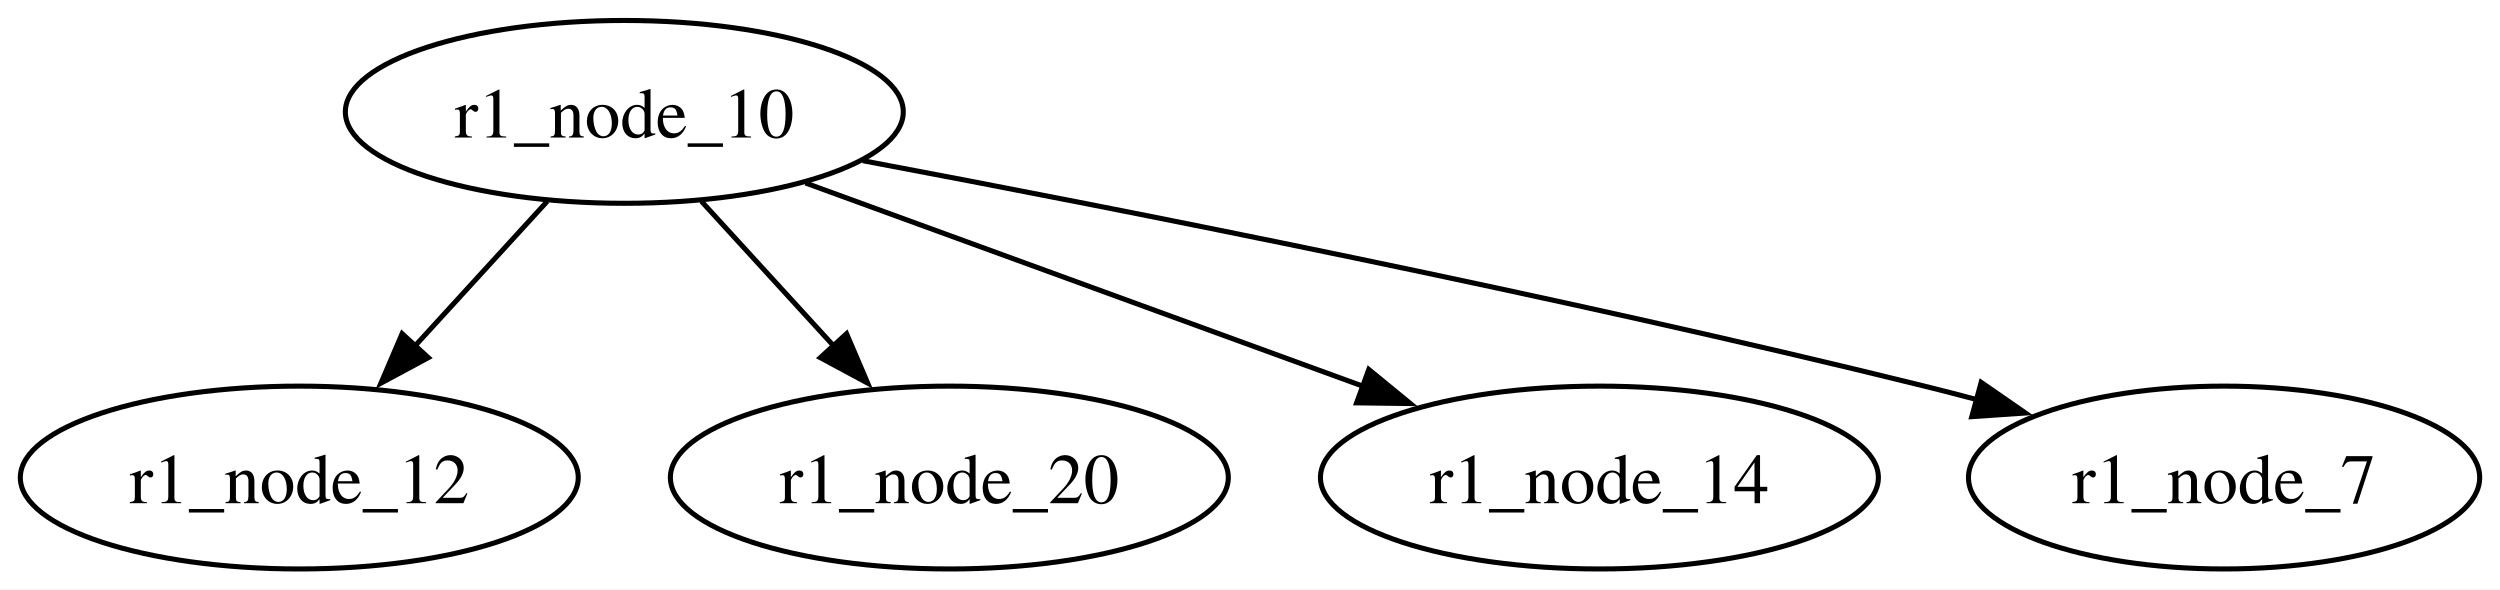
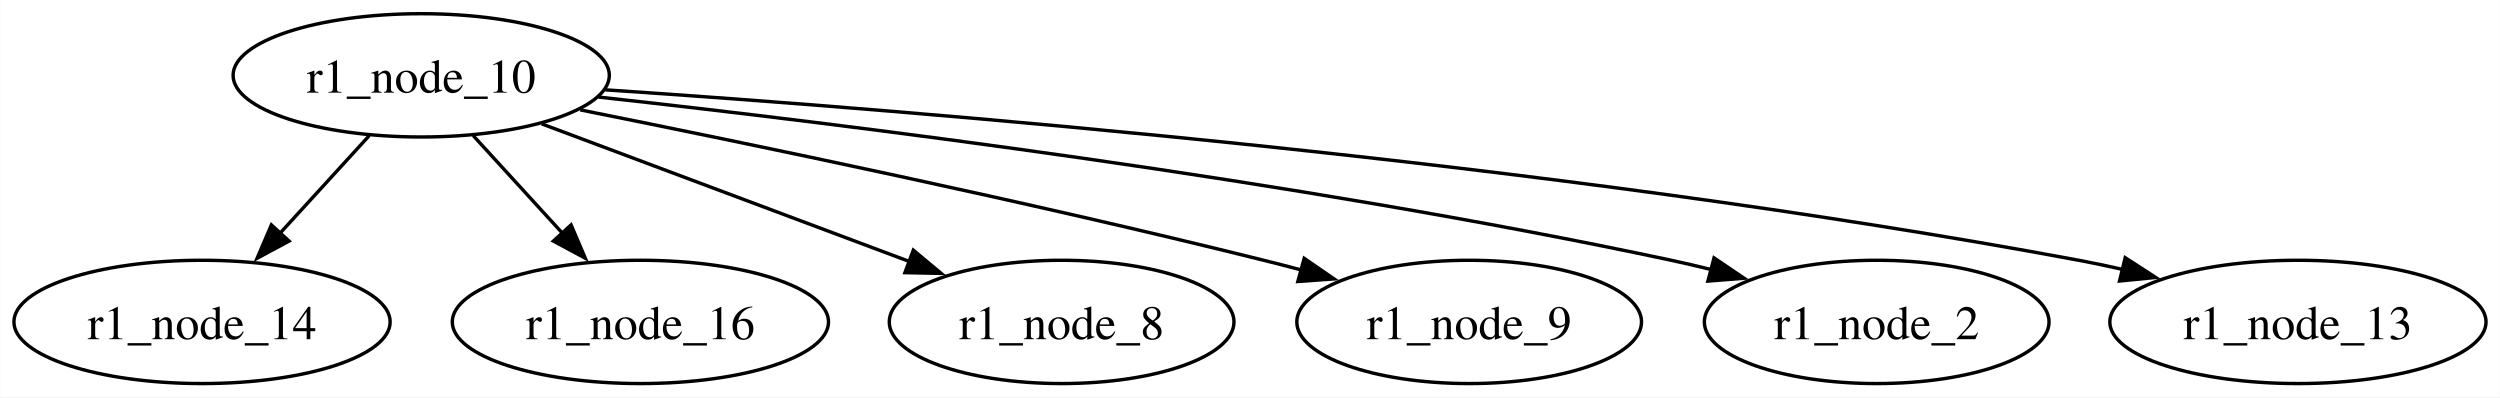
- <svg xmlns="http://www.w3.org/2000/svg" width="492pt" height="116pt" viewBox="0.00 0.00 492.26 116.00">
+ <svg xmlns="http://www.w3.org/2000/svg" width="730pt" height="116pt" viewBox="0.00 0.00 729.87 116.00">
  <g id="graph0" class="graph" transform="scale(1 1) rotate(0) translate(4 112)">
-     <polygon fill="white" stroke="none" points="-4,4 -4,-112 488.26,-112 488.26,4 -4,4" />
+     <polygon fill="white" stroke="none" points="-4,4 -4,-112 725.87,-112 725.87,4 -4,4" />
    <g id="node1" class="node">
      <ellipse fill="none" stroke="black" cx="118.93" cy="-90" rx="54.93" ry="18" />
      <text text-anchor="middle" x="118.93" y="-84.95" font-family="Times,serif" font-size="14.00">r1_node_10</text>
    </g>
    <g id="node2" class="node">
      <ellipse fill="none" stroke="black" cx="54.93" cy="-18" rx="54.93" ry="18" />
-       <text text-anchor="middle" x="54.93" y="-12.95" font-family="Times,serif" font-size="14.00">r1_node_12</text>
+       <text text-anchor="middle" x="54.93" y="-12.95" font-family="Times,serif" font-size="14.00">r1_node_14</text>
    </g>
    <g id="edge1" class="edge">
      <path fill="none" stroke="black" d="M103.77,-72.41C95.96,-63.87 86.27,-53.28 77.6,-43.79" />
      <polygon fill="black" stroke="black" points="80.34,-41.61 71.01,-36.59 75.18,-46.33 80.34,-41.61" />
    </g>
    <g id="node3" class="node">
      <ellipse fill="none" stroke="black" cx="182.93" cy="-18" rx="54.93" ry="18" />
-       <text text-anchor="middle" x="182.93" y="-12.95" font-family="Times,serif" font-size="14.00">r1_node_20</text>
+       <text text-anchor="middle" x="182.93" y="-12.95" font-family="Times,serif" font-size="14.00">r1_node_16</text>
    </g>
    <g id="edge2" class="edge">
      <path fill="none" stroke="black" d="M134.1,-72.41C141.91,-63.87 151.59,-53.28 160.27,-43.79" />
      <polygon fill="black" stroke="black" points="162.69,-46.33 166.85,-36.59 157.52,-41.61 162.69,-46.33" />
    </g>
    <g id="node4" class="node">
-       <ellipse fill="none" stroke="black" cx="310.93" cy="-18" rx="54.93" ry="18" />
-       <text text-anchor="middle" x="310.93" y="-12.95" font-family="Times,serif" font-size="14.00">r1_node_14</text>
+       <ellipse fill="none" stroke="black" cx="305.93" cy="-18" rx="50.33" ry="18" />
+       <text text-anchor="middle" x="305.93" y="-12.95" font-family="Times,serif" font-size="14.00">r1_node_8</text>
    </g>
    <g id="edge3" class="edge">
-       <path fill="none" stroke="black" d="M154.6,-76C185.62,-64.69 230.77,-48.23 264.59,-35.9" />
-       <polygon fill="black" stroke="black" points="265.52,-39.28 273.71,-32.57 263.12,-32.71 265.52,-39.28" />
+       <path fill="none" stroke="black" d="M154.11,-75.83C184.52,-64.45 228.65,-47.93 261.51,-35.63" />
+       <polygon fill="black" stroke="black" points="262.62,-38.95 270.76,-32.17 260.17,-32.39 262.62,-38.95" />
    </g>
    <g id="node5" class="node">
-       <ellipse fill="none" stroke="black" cx="433.93" cy="-18" rx="50.33" ry="18" />
-       <text text-anchor="middle" x="433.93" y="-12.95" font-family="Times,serif" font-size="14.00">r1_node_7</text>
+       <ellipse fill="none" stroke="black" cx="424.93" cy="-18" rx="50.33" ry="18" />
+       <text text-anchor="middle" x="424.93" y="-12.95" font-family="Times,serif" font-size="14.00">r1_node_9</text>
    </g>
    <g id="edge4" class="edge">
-       <path fill="none" stroke="black" d="M165.89,-80.39C217.42,-70.69 302.45,-53.92 374.93,-36 378.29,-35.17 381.75,-34.28 385.22,-33.35" />
-       <polygon fill="black" stroke="black" points="386.1,-36.74 394.82,-30.71 384.25,-29.99 386.1,-36.74" />
+       <path fill="none" stroke="black" d="M165.38,-79.91C215,-69.99 295.83,-53.21 364.93,-36 368.51,-35.11 372.19,-34.16 375.89,-33.17" />
+       <polygon fill="black" stroke="black" points="376.76,-36.56 385.48,-30.56 374.91,-29.81 376.76,-36.56" />
+     </g>
+     <g id="node6" class="node">
+       <ellipse fill="none" stroke="black" cx="543.93" cy="-18" rx="50.33" ry="18" />
+       <text text-anchor="middle" x="543.93" y="-12.95" font-family="Times,serif" font-size="14.00">r1_node_2</text>
+     </g>
+     <g id="edge5" class="edge">
+       <path fill="none" stroke="black" d="M170.69,-83.66C241.78,-75.84 373.4,-59.58 483.93,-36 487.76,-35.18 491.69,-34.26 495.64,-33.28" />
+       <polygon fill="black" stroke="black" points="496.43,-36.69 505.21,-30.76 494.65,-29.92 496.43,-36.69" />
+     </g>
+     <g id="node7" class="node">
+       <ellipse fill="none" stroke="black" cx="666.93" cy="-18" rx="54.93" ry="18" />
+       <text text-anchor="middle" x="666.93" y="-12.95" font-family="Times,serif" font-size="14.00">r1_node_13</text>
+     </g>
+     <g id="edge6" class="edge">
+       <path fill="none" stroke="black" d="M172.68,-85.77C262.41,-79.78 448.16,-64.86 602.93,-36 607.2,-35.2 611.6,-34.27 616,-33.27" />
+       <polygon fill="black" stroke="black" points="616.49,-36.75 625.39,-30.99 614.84,-29.94 616.49,-36.75" />
    </g>
  </g>
</svg>
